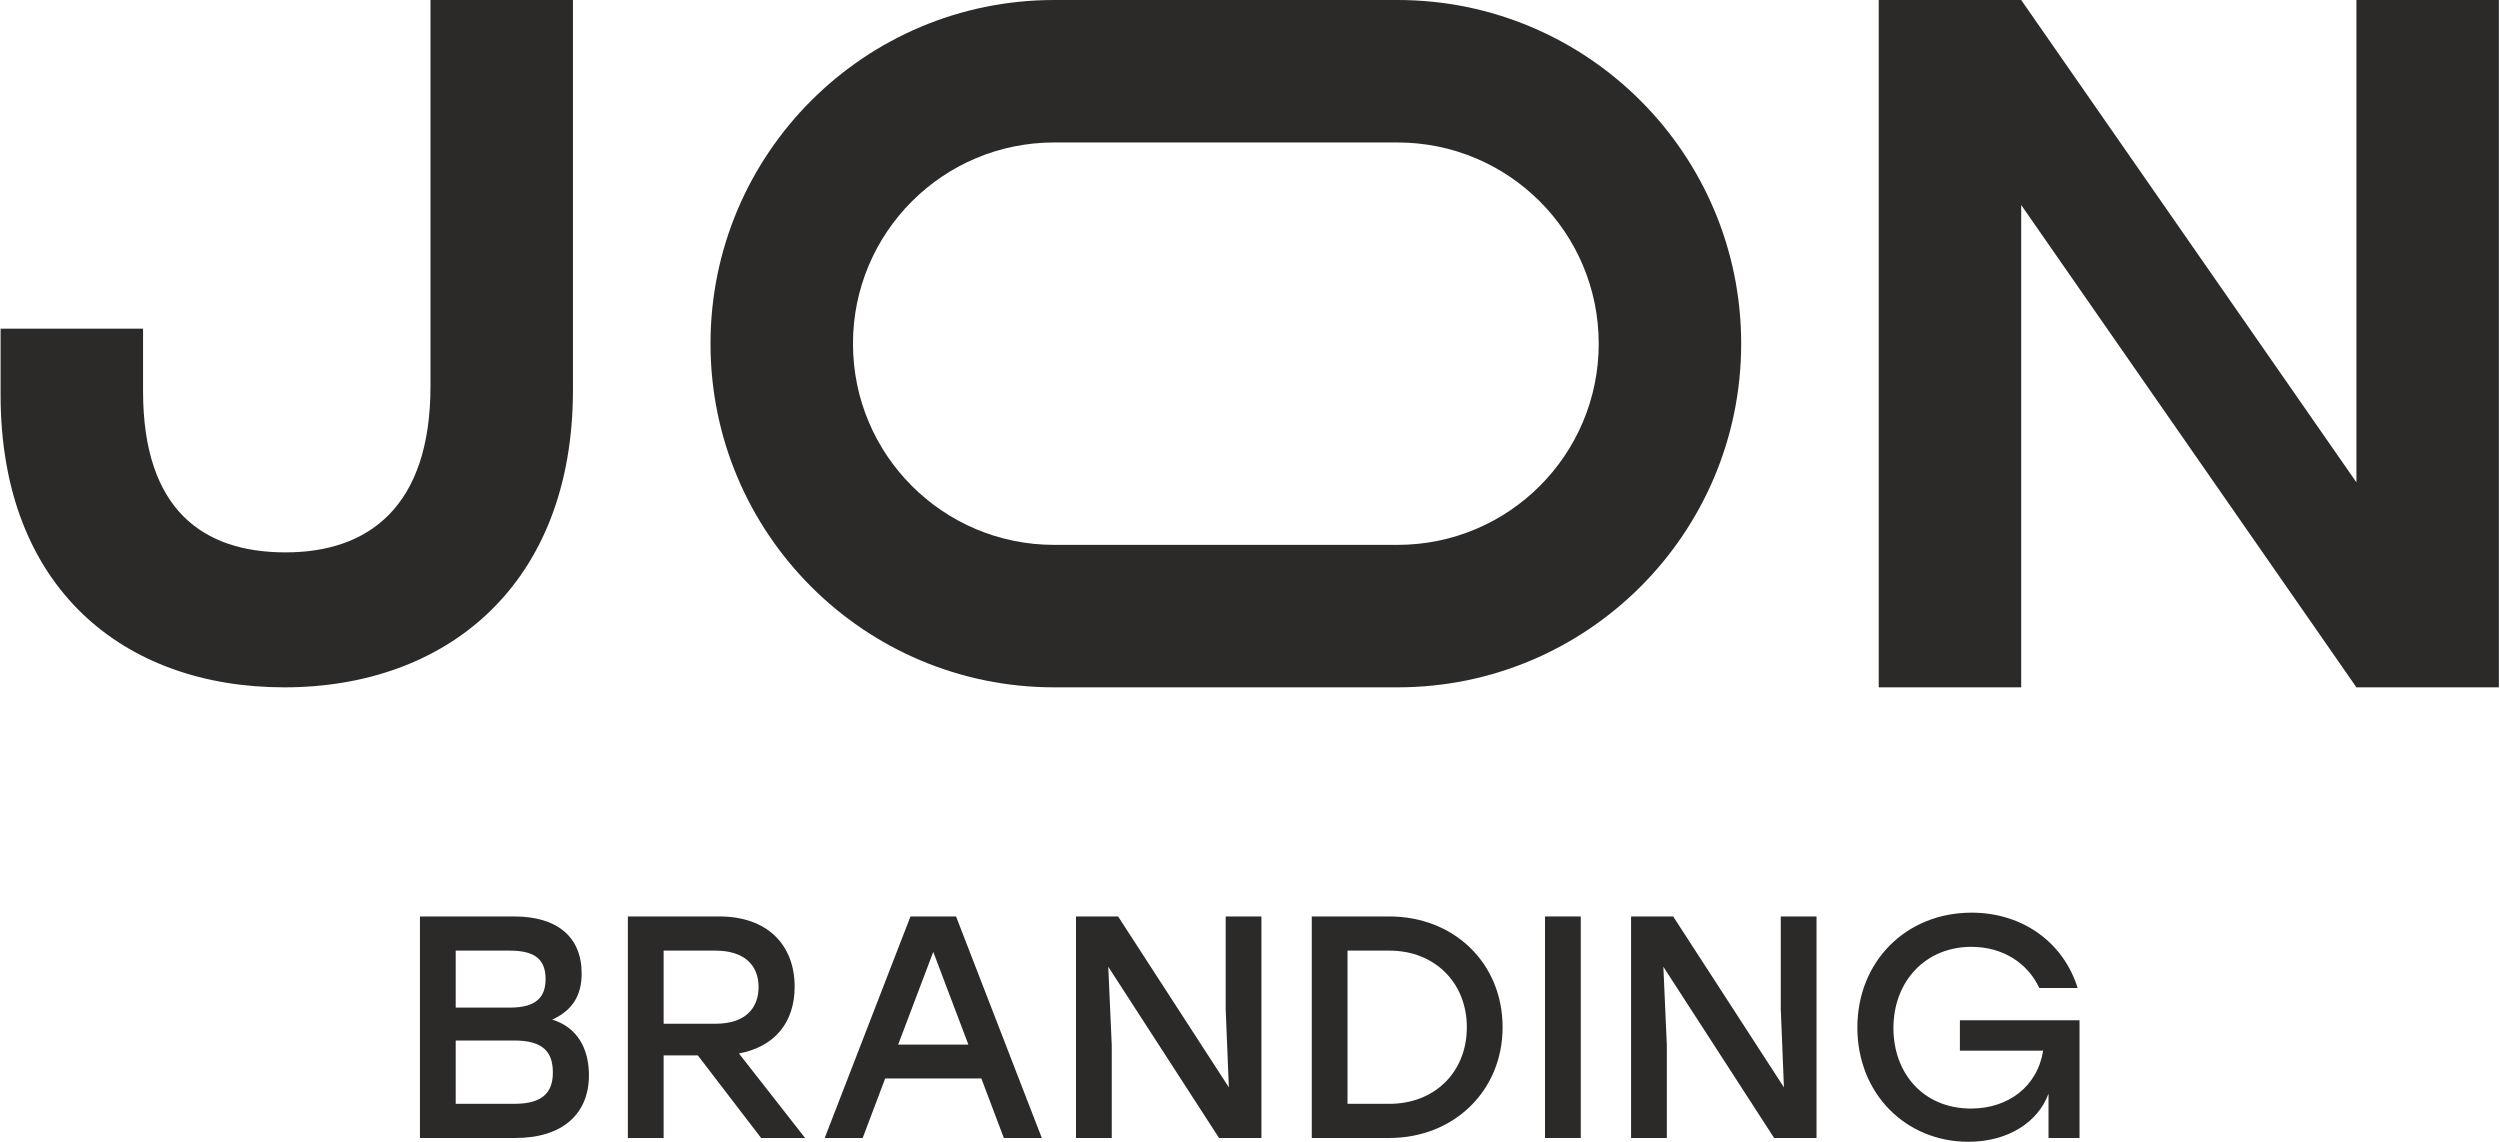
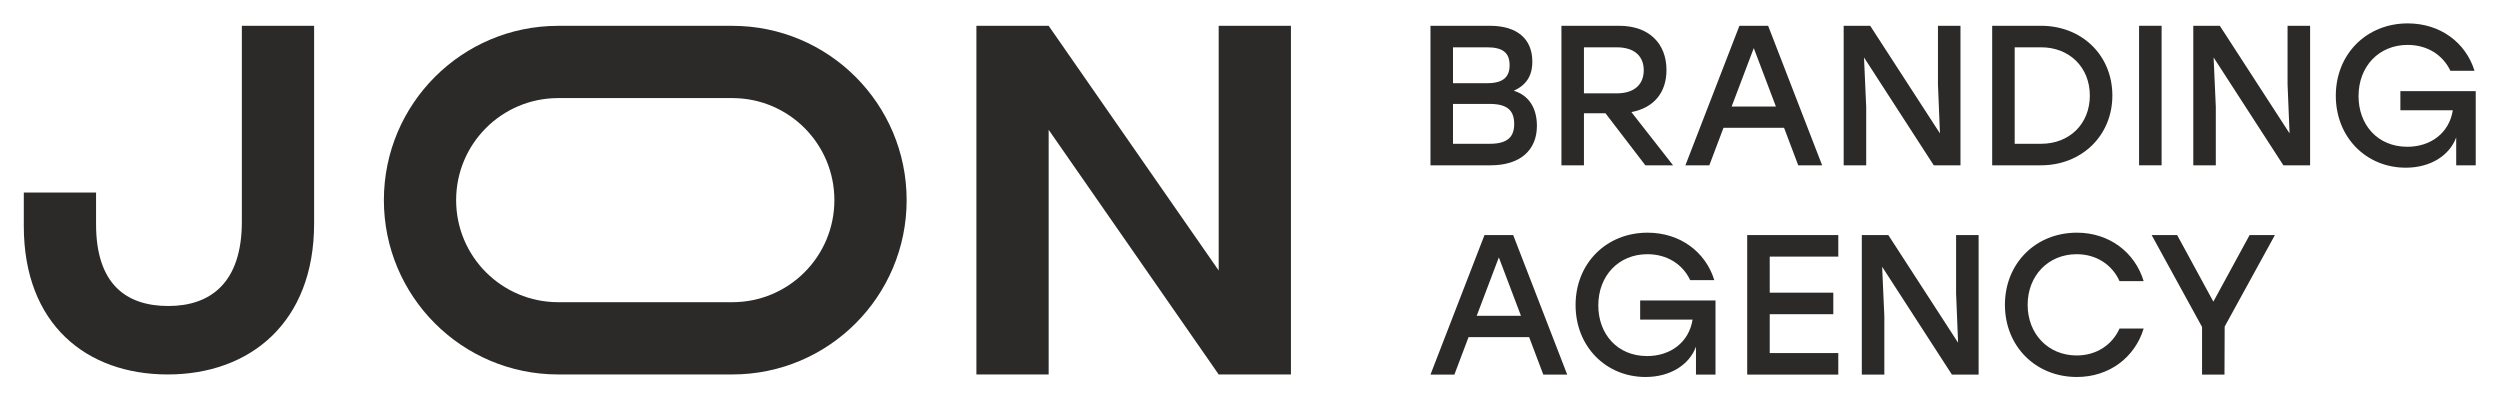
- <svg xmlns="http://www.w3.org/2000/svg" viewBox="149 133 931 425" role="img" aria-label="Jon Branding" fill="none">
-   <path d="M309.314 133V276.807C309.314 321.948 286.046 338.704 255.329 338.704C224.613 338.704 202.275 322.88 202.275 278.668V255.398H149.22V280.065C149.22 352.199 195.294 388.966 254.864 388.966C315.365 388.966 362.37 350.803 362.37 278.203V133H309.314Z" fill="#2B2A29" />
-   <path fill-rule="evenodd" clip-rule="evenodd" d="M541.575 388.966C470.892 388.966 413.593 331.666 413.593 260.983C413.593 190.3 470.892 133 541.575 133H669.433C740.116 133 797.416 190.3 797.416 260.983C797.416 331.666 740.116 388.966 669.433 388.966H541.575ZM541.575 335.911H669.433C710.832 335.911 744.361 302.382 744.361 260.983C744.361 219.585 710.832 186.055 669.433 186.055H541.575C500.176 186.055 466.647 219.585 466.647 260.983C466.647 302.382 500.176 335.911 541.575 335.911Z" fill="#2B2A29" />
-   <path fill-rule="evenodd" clip-rule="evenodd" d="M848.637 133H901.692L1026.53 312.625V133H1079.58V388.966H1026.53L901.692 209.341V388.966H848.637V133Z" fill="#2B2A29" />
-   <path d="M878.867 512.944V524.258H909.862C907.741 537.693 896.78 545.825 882.991 545.825C865.195 545.825 854.116 532.625 854.116 515.89C854.116 498.212 866.255 485.601 883.109 485.601C894.776 485.601 903.97 491.495 908.448 500.923H922.708C917.523 484.187 902.437 472.874 883.226 472.874C858.831 472.874 840.682 491.024 840.682 515.654C840.682 540.286 858.713 558.2 882.048 558.2C896.78 558.2 907.977 550.894 911.866 540.286V556.786H923.415V512.944H878.867Z" fill="#2B2A29" />
-   <path d="M812.16 474.287V508.818L813.339 537.929L772.089 474.287H756.414V556.786H769.732V522.254L768.436 493.026L809.685 556.786H825.477V474.287H812.16Z" fill="#2B2A29" />
-   <path d="M724.359 556.786H737.677V474.287H724.359V556.786Z" fill="#2B2A29" />
-   <path d="M666.493 544.057H650.818V487.016H666.493C683.111 487.016 695.25 498.801 695.25 515.536C695.25 532.39 683.111 544.057 666.493 544.057ZM666.375 474.287H637.501V556.786H666.375C690.3 556.786 708.567 539.343 708.567 515.536C708.567 491.612 690.417 474.287 666.375 474.287Z" fill="#2B2A29" />
-   <path d="M605.445 474.287V508.818L606.624 537.929L565.375 474.287H549.699V556.786H563.017V522.254L561.721 493.026L602.97 556.786H618.762V474.287H605.445Z" fill="#2B2A29" />
-   <path d="M483.465 522.018L496.547 487.487L509.629 522.018H483.465ZM522.829 556.786H536.97L505.032 474.287H488.061L456.123 556.786H470.266L478.633 534.629H514.461L522.829 556.786Z" fill="#2B2A29" />
-   <path d="M396.136 487.016H415.463C426.306 487.016 431.492 492.555 431.492 500.569C431.492 508.582 426.424 514.24 415.463 514.24H396.136V487.016ZM432.435 556.786H448.816L424.185 525.318C437.266 522.844 444.927 514.004 444.927 500.45C444.927 484.894 434.792 474.287 416.878 474.287H382.817V556.786H396.136V526.025H408.863L432.435 556.786Z" fill="#2B2A29" />
-   <path d="M340.625 544.057H318.704V520.487H340.507C351.35 520.487 354.885 524.846 354.885 532.39C354.885 539.461 351.467 544.057 340.625 544.057ZM352.175 497.622C352.175 504.34 348.639 508.229 338.975 508.229H318.704V487.016H338.857C348.404 487.016 352.175 490.433 352.175 497.622ZM354.649 512.708C362.074 509.289 365.61 503.869 365.61 495.501C365.61 481.947 356.535 474.287 340.507 474.287H305.387V556.786H340.979C358.303 556.786 368.321 547.947 368.321 533.45C368.321 523.432 363.96 515.536 354.649 512.708Z" fill="#2B2A29" />
+ <svg xmlns="http://www.w3.org/2000/svg" viewBox="80 260 1069 172" fill="none" role="img" aria-label="Jon Branding">
+   <path d="M183.415 271.044V354.796C183.415 381.085 169.863 390.844 151.974 390.844C134.086 390.844 121.076 381.628 121.076 355.879V342.327H90.178V356.693C90.178 398.703 117.011 420.116 151.703 420.116C186.938 420.116 214.313 397.89 214.313 355.609V271.044H183.415Z" fill="#2B2A29" />
+   <path d="M1052.75 360.515H1041.93L1026.43 388.982L1010.95 360.515H1000.04L1021.6 399.807V420.177H1031.19L1031.27 399.636L1052.75 360.515Z" fill="#2B2A29" />
+   <path d="M968.075 421.2C981.882 421.2 992.877 412.847 996.627 400.489H986.314C983.161 407.478 976.428 411.995 967.99 411.995C955.802 411.995 947.023 402.79 947.023 390.346C947.023 377.902 955.802 368.697 967.99 368.697C976.428 368.697 983.161 373.214 986.314 380.204H996.627C992.877 367.845 981.882 359.492 968.075 359.492C950.347 359.492 937.307 372.703 937.307 390.346C937.307 407.989 950.347 421.2 968.075 421.2Z" fill="#2B2A29" />
+   <path d="M916.425 360.515V385.488L917.277 406.54L887.446 360.515H876.11V420.177H885.742V395.204L884.804 374.067L914.635 420.177H926.056V360.515H916.425Z" fill="#2B2A29" />
+   <path d="M866.053 369.721V360.515H827.103V420.177H866.053V410.972H836.734V394.352H863.922V385.147H836.734V369.721H866.053Z" fill="#2B2A29" />
+   <path d="M781.333 388.471V396.653H803.749C802.214 406.37 794.288 412.251 784.316 412.251C771.446 412.251 763.434 402.705 763.434 390.602C763.434 377.817 772.213 368.697 784.401 368.697C792.839 368.697 799.487 372.959 802.725 379.777H813.039C809.288 367.674 798.379 359.492 784.486 359.492C766.843 359.492 753.718 372.618 753.718 390.431C753.718 408.244 766.758 421.2 783.634 421.2C794.288 421.2 802.385 415.916 805.198 408.244V420.177H813.55V388.471H781.333Z" fill="#2B2A29" />
+   <path d="M711.443 395.034L720.904 370.061L730.365 395.034H711.443ZM739.911 420.177H750.138L727.041 360.515H714.767L691.67 420.177H701.898L707.949 404.154H733.859L739.911 420.177Z" fill="#2B2A29" />
+   <path d="M1106.4 298.979V307.161H1128.82C1127.29 316.877 1119.36 322.758 1109.39 322.758C1096.52 322.758 1088.51 313.212 1088.51 301.11C1088.51 288.325 1097.28 279.205 1109.47 279.205C1117.91 279.205 1124.56 283.466 1127.8 290.285H1138.11C1134.36 278.182 1123.45 270 1109.56 270C1091.92 270 1078.79 283.126 1078.79 300.939C1078.79 318.752 1091.83 331.707 1108.71 331.707C1119.36 331.707 1127.46 326.423 1130.27 318.752V330.685H1138.62V298.979H1106.4Z" fill="#2B2A29" />
+   <path d="M1058.16 271.022V295.995L1059.02 317.047L1029.19 271.022H1017.85V330.684H1027.48V305.712L1026.54 284.574L1056.37 330.684H1067.8V271.022H1058.16Z" fill="#2B2A29" />
+   <path d="M994.666 330.684H1004.3V271.022H994.666V330.684Z" fill="#2B2A29" />
+   <path d="M952.818 321.48H941.482V280.227H952.818C964.836 280.227 973.615 288.751 973.615 300.853C973.615 313.042 964.836 321.48 952.818 321.48ZM952.733 271.022H931.852V330.684H952.733C970.035 330.684 983.246 318.07 983.246 300.853C983.246 283.551 970.12 271.022 952.733 271.022Z" fill="#2B2A29" />
+   <path d="M908.669 271.022V295.995L909.522 317.047L879.691 271.022H868.354V330.684H877.986V305.712L877.048 284.574L906.879 330.684H918.3V271.022H908.669Z" fill="#2B2A29" />
+   <path d="M820.454 305.541L829.915 280.568L839.375 305.541H820.454ZM848.921 330.684H859.149L836.051 271.022H823.778L800.681 330.684H810.908L816.96 314.661H842.87L848.921 330.684Z" fill="#2B2A29" />
+   <path d="M757.297 280.227H771.275C779.117 280.227 782.866 284.233 782.866 290.029C782.866 295.825 779.201 299.916 771.275 299.916H757.297V280.227ZM783.549 330.684H795.396L777.582 307.928C787.043 306.138 792.583 299.746 792.583 289.944C792.583 278.694 785.253 271.022 772.298 271.022H747.666V330.684H757.297V308.439H766.502L783.549 330.684Z" fill="#2B2A29" />
+   <path d="M717.154 321.48H701.301V304.433H717.068C724.91 304.433 727.467 307.587 727.467 313.042C727.467 318.155 724.995 321.48 717.154 321.48ZM725.506 287.898C725.506 292.757 722.949 295.569 715.961 295.569H701.301V280.227H715.875C722.779 280.227 725.506 282.699 725.506 287.898ZM727.297 298.808C732.666 296.336 735.223 292.416 735.223 286.364C735.223 276.562 728.66 271.022 717.068 271.022H691.67V330.684H717.41C729.938 330.684 737.183 324.292 737.183 313.809C737.183 306.564 734.03 300.853 727.297 298.808Z" fill="#2B2A29" />
+   <path fill-rule="evenodd" clip-rule="evenodd" d="M318.681 420.116C277.516 420.116 244.146 386.745 244.146 345.58C244.146 304.415 277.516 271.044 318.681 271.044H393.143C434.308 271.044 467.679 304.415 467.679 345.58C467.679 386.745 434.308 420.116 393.143 420.116H318.681ZM318.681 389.217H393.143C417.253 389.217 436.781 369.69 436.781 345.58C436.781 321.47 417.253 301.943 393.143 301.943H318.681C294.571 301.943 275.043 321.47 275.043 345.58C275.043 369.69 294.571 389.217 318.681 389.217Z" fill="#2B2A29" />
+   <path fill-rule="evenodd" clip-rule="evenodd" d="M497.509 271.044H528.407L601.109 375.656V271.044H632.007V420.116H601.109L528.407 315.505V420.116H497.509V271.044Z" fill="#2B2A29" />
</svg>
